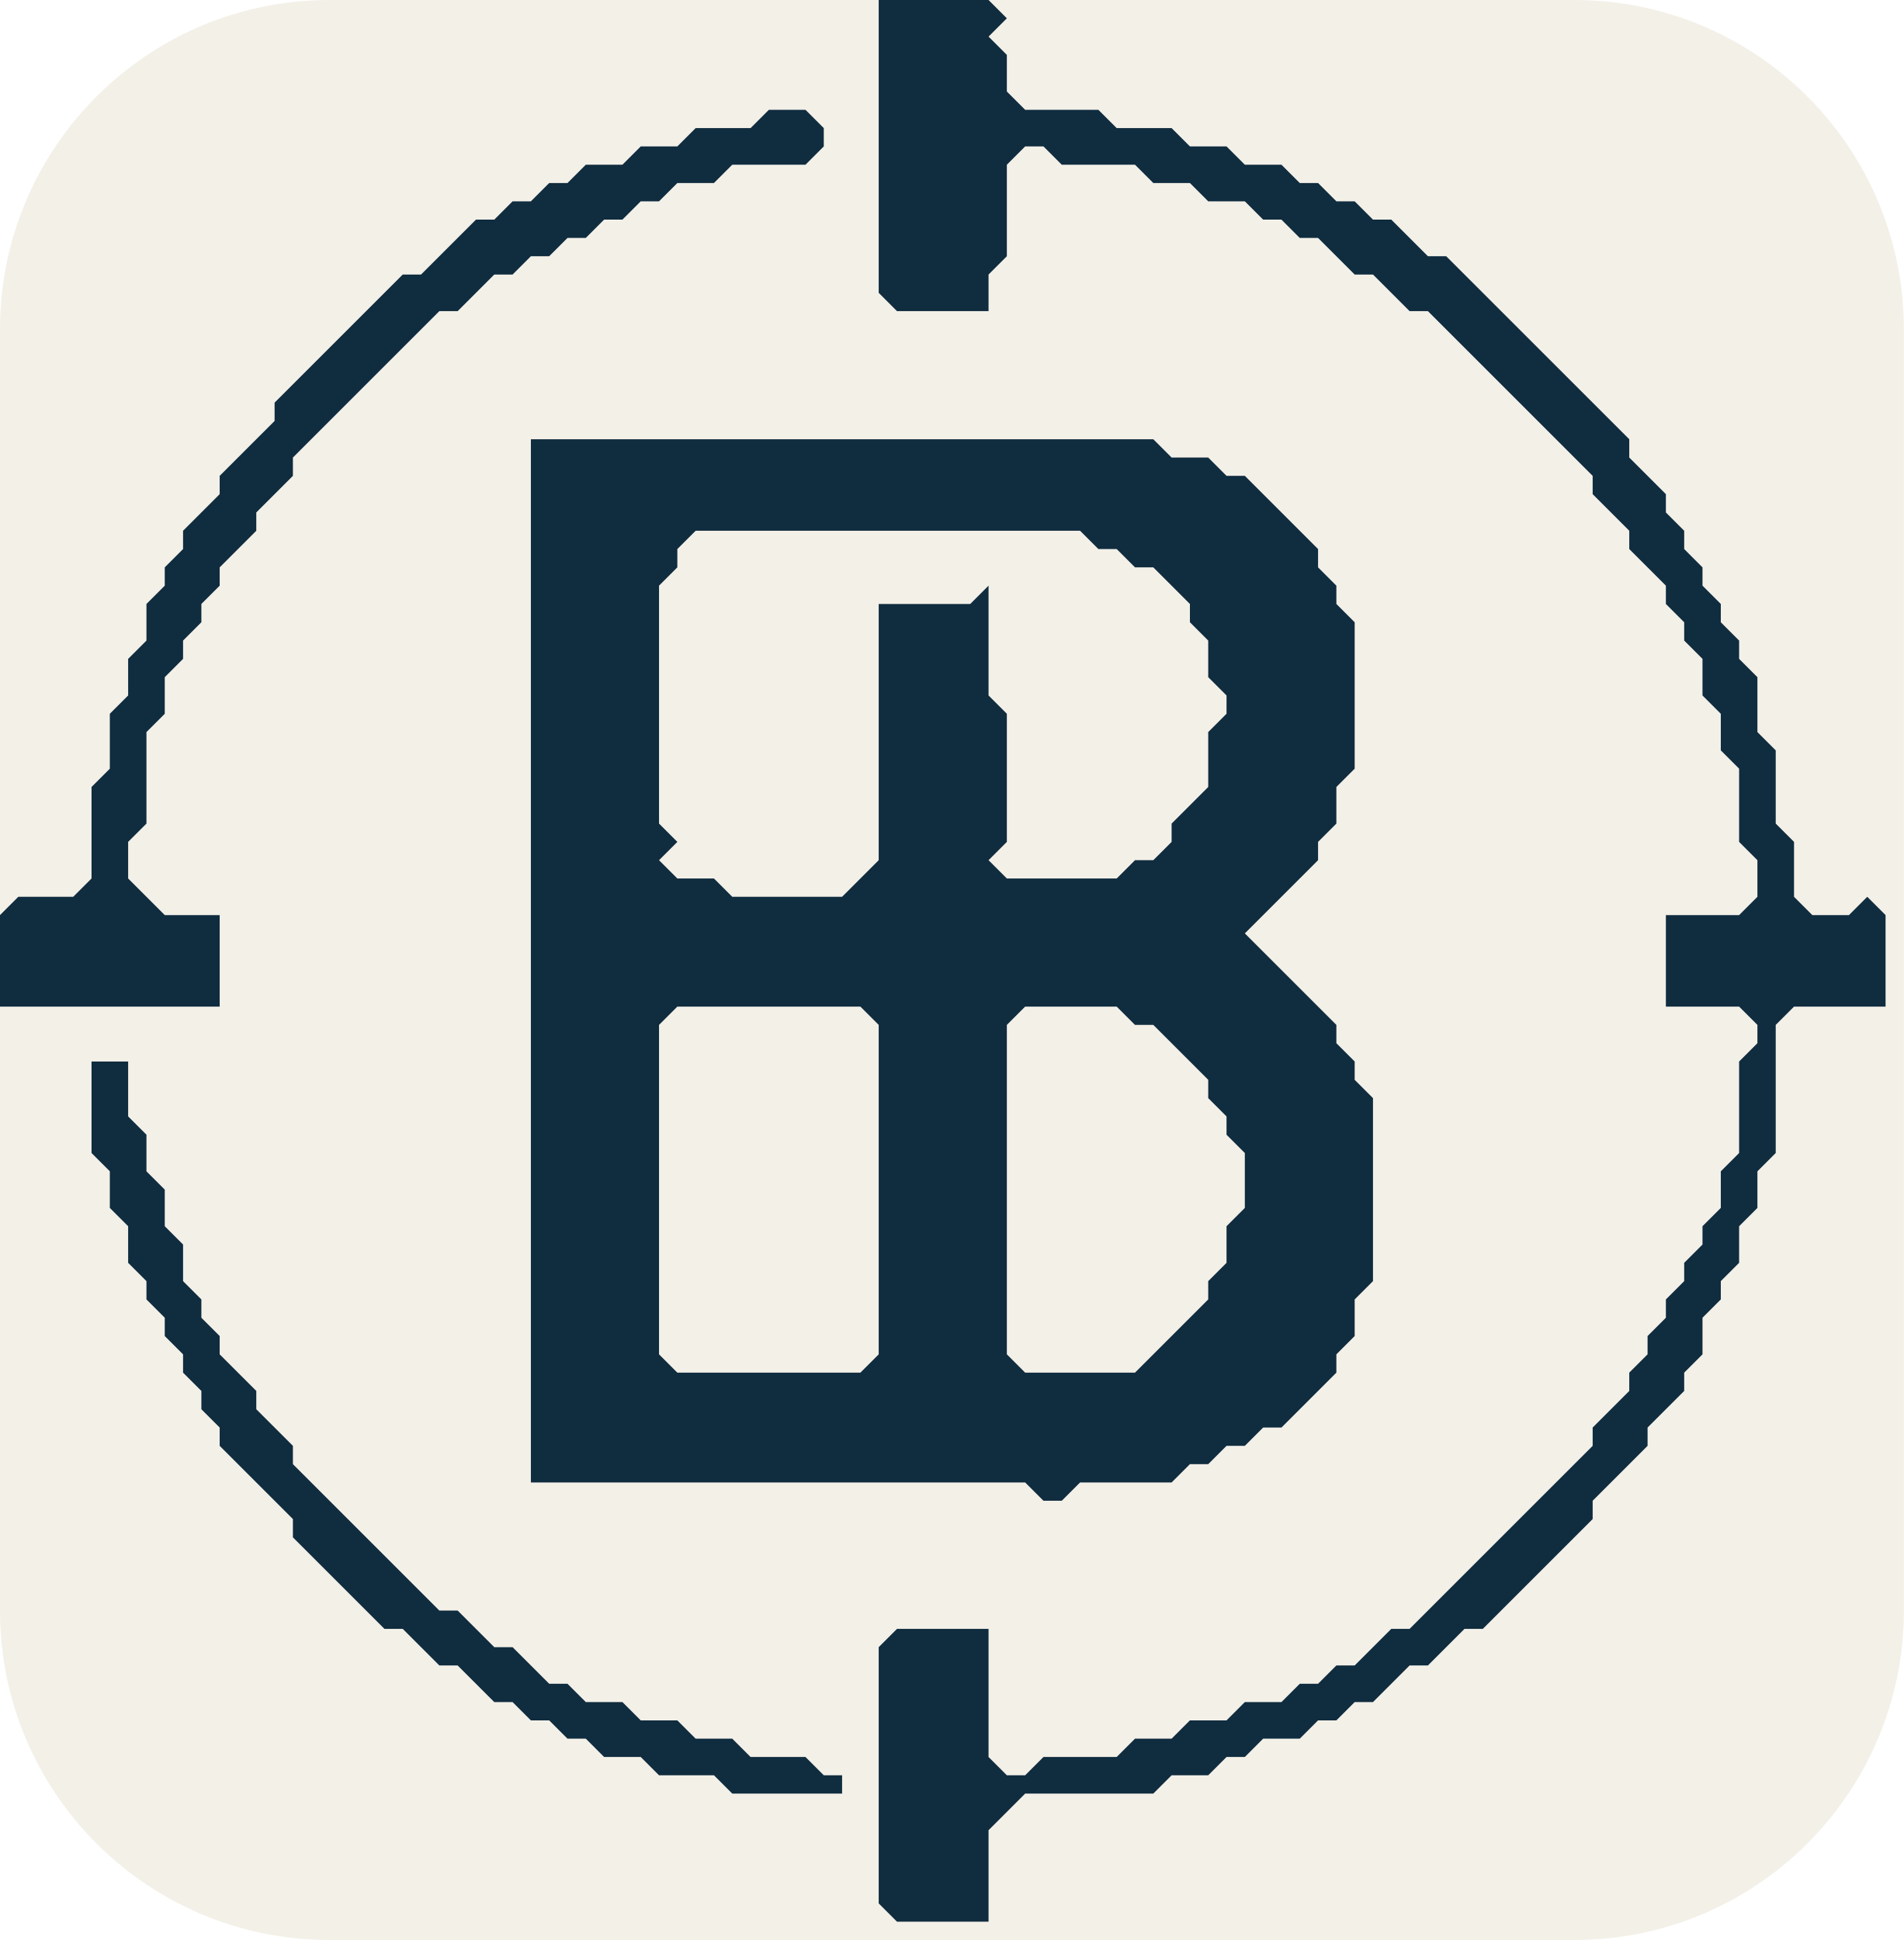
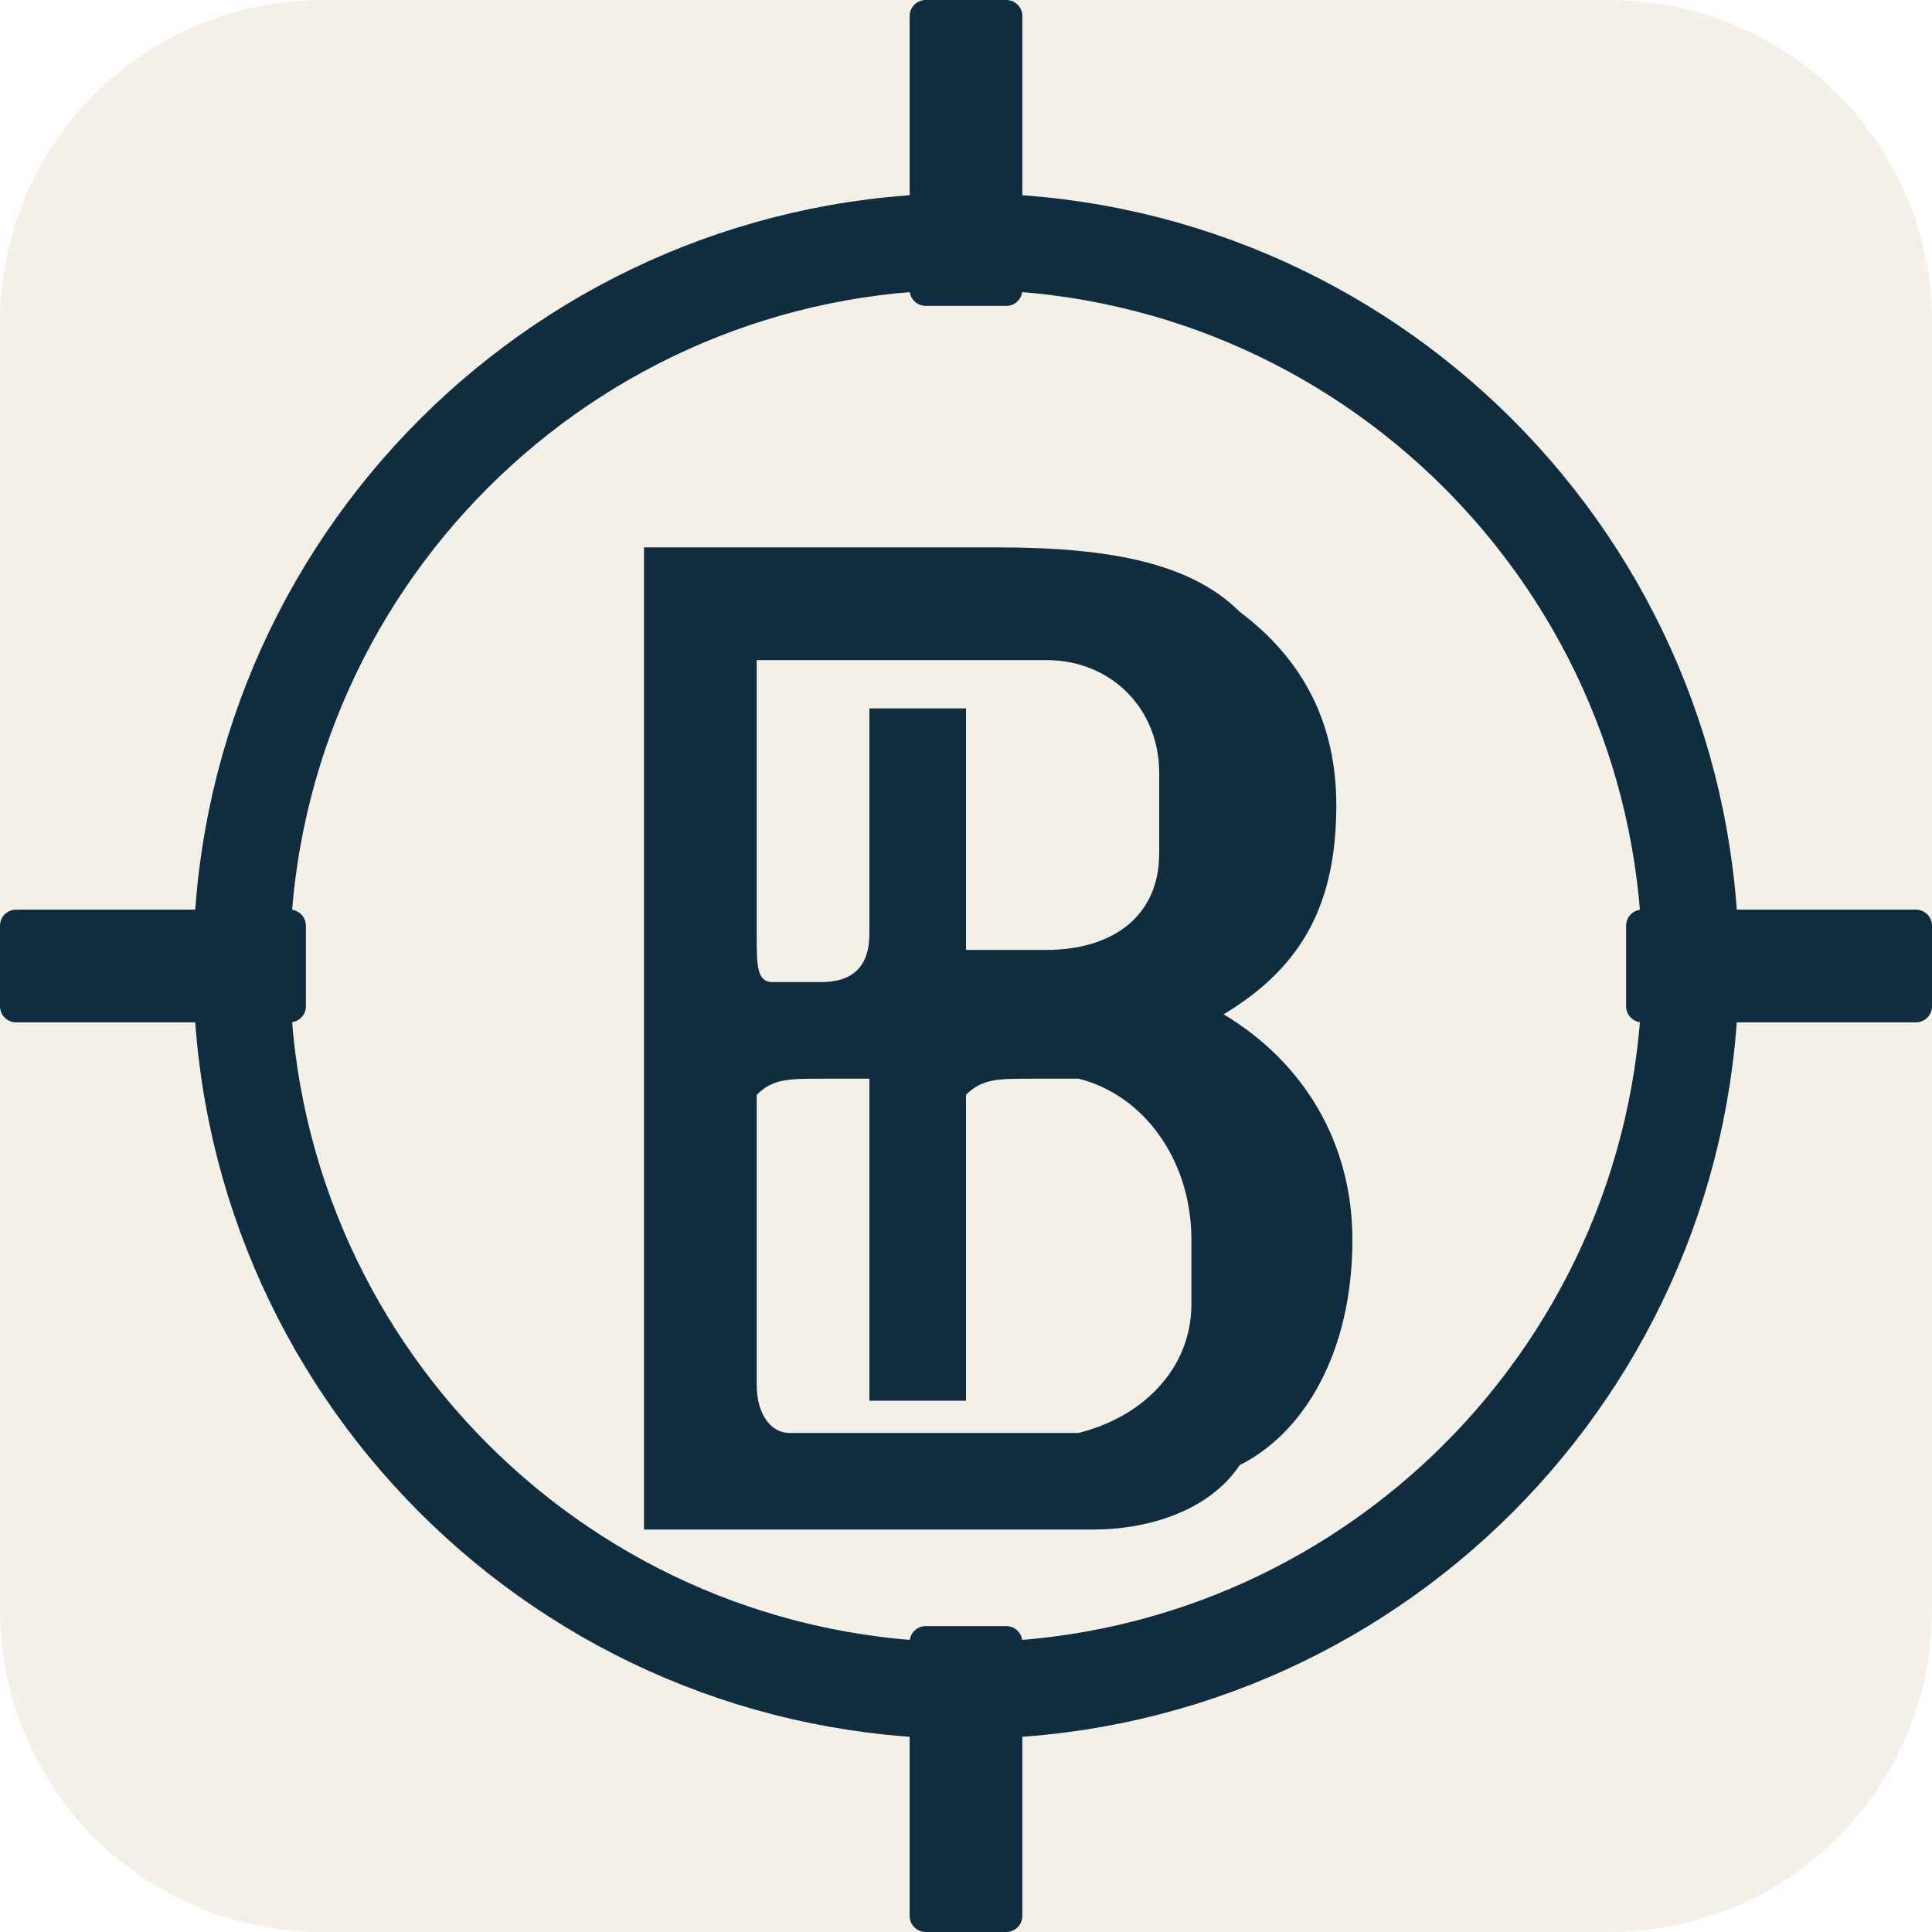
- <svg xmlns="http://www.w3.org/2000/svg" viewBox="0 0 104 106">
-   <rect width="104" height="106" rx="18" fill="#f3f0e8" />
-   <path d="M 5 58 L 5 63 L 6 64 L 6 66 L 7 67 L 7 69 L 8 70 L 8 71 L 9 72 L 9 73 L 10 74 L 10 75 L 11 76 L 11 77 L 12 78 L 12 79 L 16 83 L 16 84 L 21 89 L 22 89 L 24 91 L 25 91 L 27 93 L 28 93 L 29 94 L 30 94 L 31 95 L 32 95 L 33 96 L 35 96 L 36 97 L 39 97 L 40 98 L 46 98 L 46 97 L 45 97 L 44 96 L 41 96 L 40 95 L 38 95 L 37 94 L 35 94 L 34 93 L 32 93 L 31 92 L 30 92 L 28 90 L 27 90 L 25 88 L 24 88 L 16 80 L 16 79 L 14 77 L 14 76 L 12 74 L 12 73 L 11 72 L 11 71 L 10 70 L 10 68 L 9 67 L 9 65 L 8 64 L 8 62 L 7 61 L 7 58 Z M 29 24 L 29 81 L 56 81 L 57 82 L 58 82 L 59 81 L 64 81 L 65 80 L 66 80 L 67 79 L 68 79 L 69 78 L 70 78 L 73 75 L 73 74 L 74 73 L 74 71 L 75 70 L 75 60 L 74 59 L 74 58 L 73 57 L 73 56 L 68 51 L 72 47 L 72 46 L 73 45 L 73 43 L 74 42 L 74 34 L 73 33 L 73 32 L 72 31 L 72 30 L 68 26 L 67 26 L 66 25 L 64 25 L 63 24 Z M 56 55 L 61 55 L 62 56 L 63 56 L 66 59 L 66 60 L 67 61 L 67 62 L 68 63 L 68 66 L 67 67 L 67 69 L 66 70 L 66 71 L 62 75 L 56 75 L 55 74 L 55 56 Z M 37 55 L 47 55 L 48 56 L 48 74 L 47 75 L 37 75 L 36 74 L 36 56 Z M 36 32 L 37 31 L 37 30 L 38 29 L 59 29 L 60 30 L 61 30 L 62 31 L 63 31 L 65 33 L 65 34 L 66 35 L 66 37 L 67 38 L 67 39 L 66 40 L 66 43 L 64 45 L 64 46 L 63 47 L 62 47 L 61 48 L 55 48 L 54 47 L 55 46 L 55 39 L 54 38 L 54 32 L 53 33 L 48 33 L 48 47 L 46 49 L 40 49 L 39 48 L 37 48 L 36 47 L 37 46 L 36 45 Z M 44 6 L 42 6 L 41 7 L 38 7 L 37 8 L 35 8 L 34 9 L 32 9 L 31 10 L 30 10 L 29 11 L 28 11 L 27 12 L 26 12 L 23 15 L 22 15 L 15 22 L 15 23 L 12 26 L 12 27 L 10 29 L 10 30 L 9 31 L 9 32 L 8 33 L 8 35 L 7 36 L 7 38 L 6 39 L 6 42 L 5 43 L 5 48 L 4 49 L 1 49 L 0 50 L 0 55 L 12 55 L 12 50 L 9 50 L 7 48 L 7 46 L 8 45 L 8 40 L 9 39 L 9 37 L 10 36 L 10 35 L 11 34 L 11 33 L 12 32 L 12 31 L 14 29 L 14 28 L 16 26 L 16 25 L 24 17 L 25 17 L 27 15 L 28 15 L 29 14 L 30 14 L 31 13 L 32 13 L 33 12 L 34 12 L 35 11 L 36 11 L 37 10 L 39 10 L 40 9 L 44 9 L 45 8 L 45 7 Z M 48 0 L 48 16 L 49 17 L 54 17 L 54 15 L 55 14 L 55 9 L 56 8 L 57 8 L 58 9 L 62 9 L 63 10 L 65 10 L 66 11 L 68 11 L 69 12 L 70 12 L 71 13 L 72 13 L 74 15 L 75 15 L 77 17 L 78 17 L 87 26 L 87 27 L 89 29 L 89 30 L 91 32 L 91 33 L 92 34 L 92 35 L 93 36 L 93 38 L 94 39 L 94 41 L 95 42 L 95 46 L 96 47 L 96 49 L 95 50 L 91 50 L 91 55 L 95 55 L 96 56 L 96 57 L 95 58 L 95 63 L 94 64 L 94 66 L 93 67 L 93 68 L 92 69 L 92 70 L 91 71 L 91 72 L 90 73 L 90 74 L 89 75 L 89 76 L 87 78 L 87 79 L 77 89 L 76 89 L 74 91 L 73 91 L 72 92 L 71 92 L 70 93 L 68 93 L 67 94 L 65 94 L 64 95 L 62 95 L 61 96 L 57 96 L 56 97 L 55 97 L 54 96 L 54 89 L 49 89 L 48 90 L 48 104 L 49 105 L 54 105 L 54 100 L 56 98 L 63 98 L 64 97 L 66 97 L 67 96 L 68 96 L 69 95 L 71 95 L 72 94 L 73 94 L 74 93 L 75 93 L 77 91 L 78 91 L 80 89 L 81 89 L 87 83 L 87 82 L 90 79 L 90 78 L 92 76 L 92 75 L 93 74 L 93 72 L 94 71 L 94 70 L 95 69 L 95 67 L 96 66 L 96 64 L 97 63 L 97 56 L 98 55 L 103 55 L 103 50 L 102 49 L 101 50 L 99 50 L 98 49 L 98 46 L 97 45 L 97 41 L 96 40 L 96 37 L 95 36 L 95 35 L 94 34 L 94 33 L 93 32 L 93 31 L 92 30 L 92 29 L 91 28 L 91 27 L 89 25 L 89 24 L 79 14 L 78 14 L 76 12 L 75 12 L 74 11 L 73 11 L 72 10 L 71 10 L 70 9 L 68 9 L 67 8 L 65 8 L 64 7 L 61 7 L 60 6 L 56 6 L 55 5 L 55 3 L 54 2 L 55 1 L 54 0 Z" fill="#102c3f" fill-rule="evenodd" />
+ <svg xmlns="http://www.w3.org/2000/svg" viewBox="0 0 120 120" role="img" aria-label="Blue Dial Labs">
+   <rect width="120" height="120" rx="20" fill="#f3f0e8" />
+   <circle cx="60" cy="60" r="45" fill="none" stroke="#102c3f" stroke-width="6" />
+   <g fill="#102c3f">
+     <rect x="56.5" y="0" width="7" height="19" rx="1" />
+     <rect x="101" y="56.5" width="19" height="7" rx="1" />
+     <rect x="56.5" y="101" width="7" height="19" rx="1" />
+     <rect x="0" y="56.5" width="19" height="7" rx="1" />
+   </g>
+   <path fill="#102c3f" fill-rule="evenodd" d="     M40 34 H62 C69 34 74 35 77 38 C81 41 83 45 83 50     C83 56 81 60 76 63 C81 66 84 71 84 77     C84 84 81 89 77 91 C75 94 71 95 68 95 H40 Z      M47 41 H65 C69 41 72 44 72 48 V53 C72 57 69 59 65 59     H60 V44 H54 V58 C54 60 53 61 51 61 H48 C47 61 47 60 47 58 Z      M47 68 C48 67 49 67 51 67 H54 V87 H60 V68 C61 67 62 67 64 67     H67 C71 68 74 72 74 77 V81 C74 85 71 88 67 89 H49     C48 89 47 88 47 86 Z" />
</svg>
